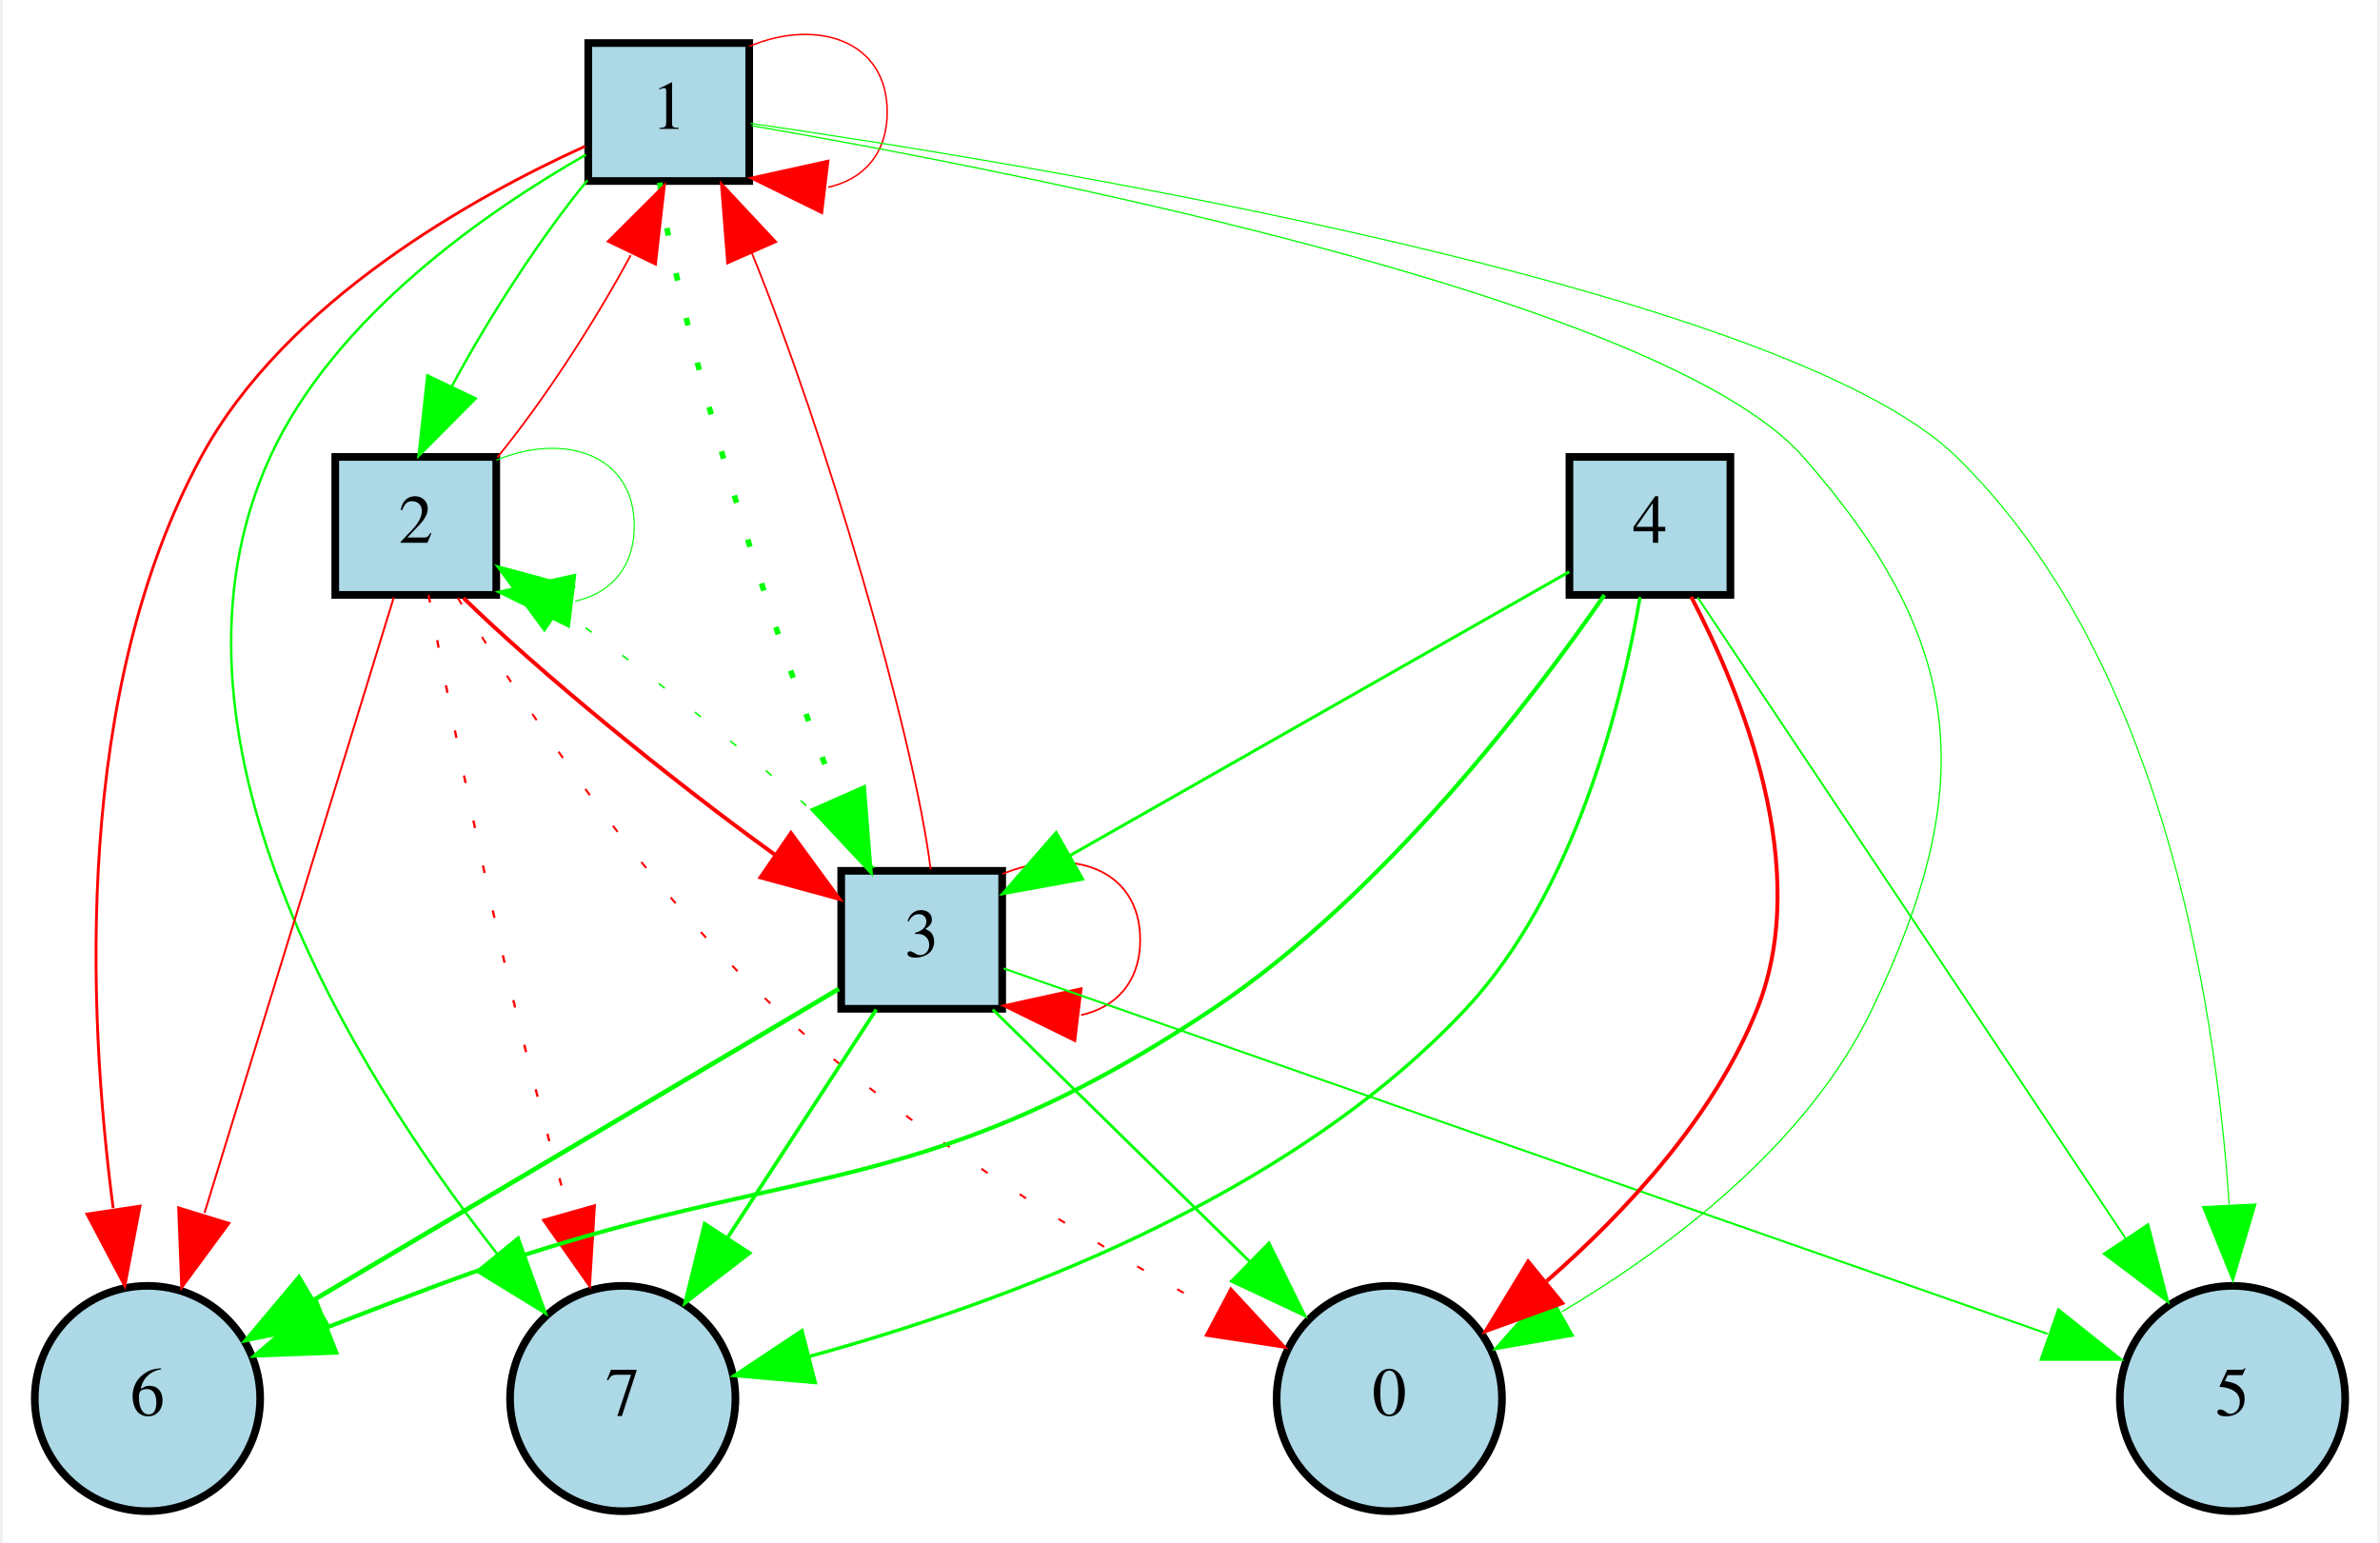
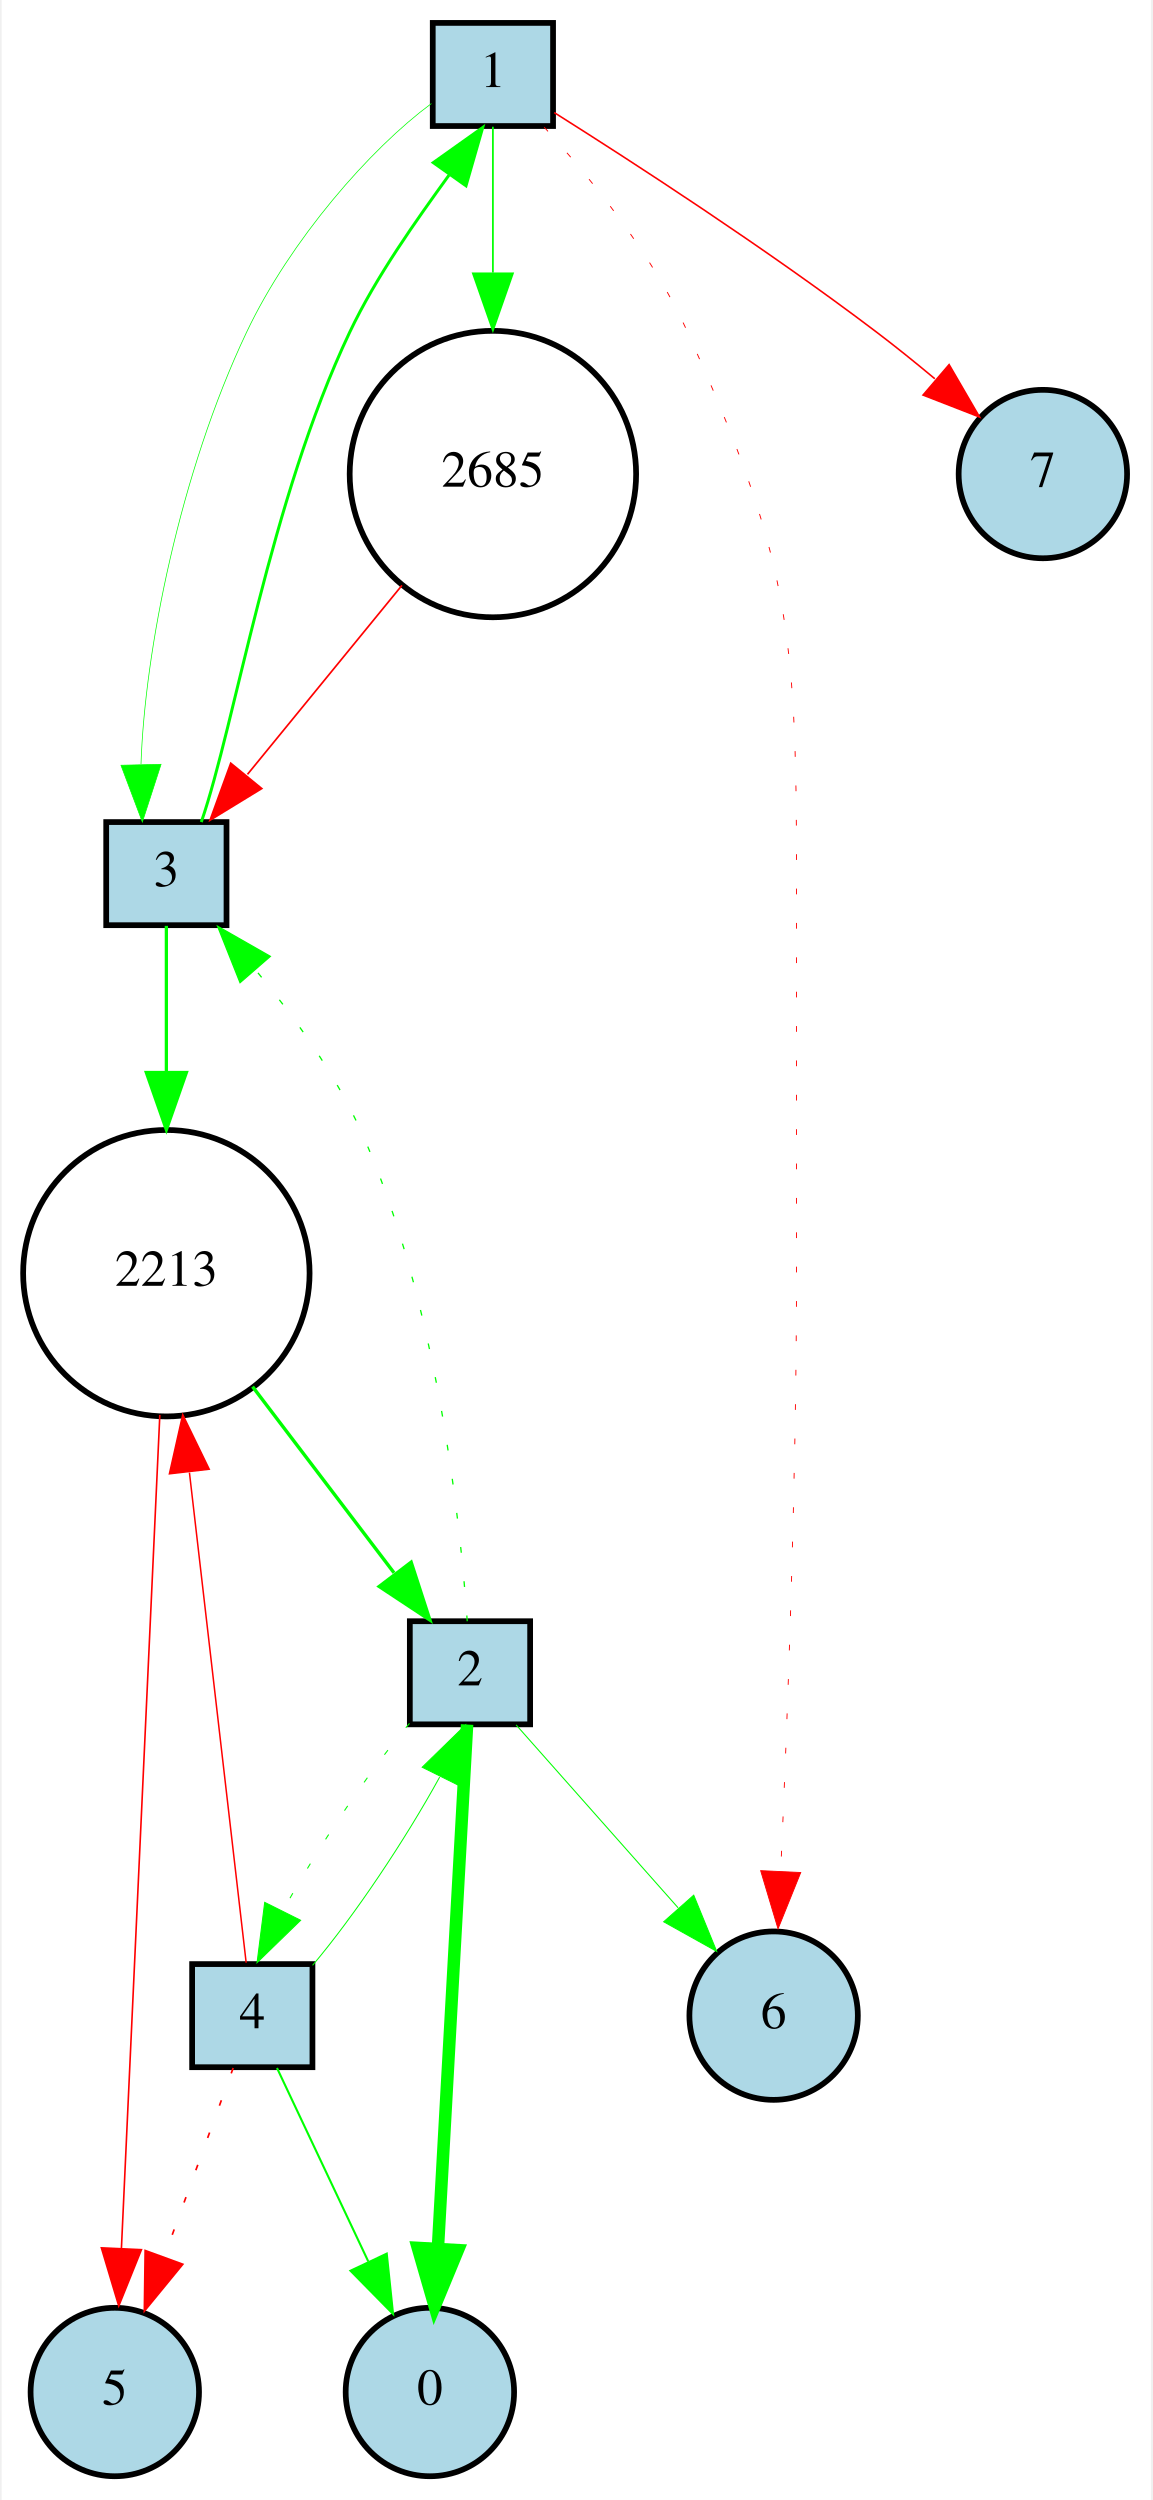
- <svg xmlns="http://www.w3.org/2000/svg" width="310pt" height="201pt" viewBox="0.00 0.00 309.70 201.31">
-   <g id="graph0" class="graph" transform="scale(1 1) rotate(0) translate(4 197.3135)">
-     <polygon fill="#ffffff" stroke="transparent" points="-4,4 -4,-197.314 305.699,-197.314 305.699,4 -4,4" />
+ <svg xmlns="http://www.w3.org/2000/svg" width="201pt" height="436pt" viewBox="0.00 0.00 200.60 436.39">
+   <g id="graph0" class="graph" transform="scale(1 1) rotate(0) translate(4 432.3919)">
+     <polygon fill="#ffffff" stroke="transparent" points="-4,4 -4,-432.392 196.598,-432.392 196.598,4 -4,4" />
    <g id="node1" class="node">
-       <polygon fill="#add8e6" stroke="#000000" points="93.349,-191.698 72.349,-191.698 72.349,-173.698 93.349,-173.698 93.349,-191.698" />
-       <text text-anchor="middle" x="82.849" y="-180.499" font-family="Times,serif" font-size="9.00" fill="#000000">1</text>
+       <polygon fill="#add8e6" stroke="#000000" points="92.249,-428.392 71.249,-428.392 71.249,-410.392 92.249,-410.392 92.249,-428.392" />
+       <text text-anchor="middle" x="81.749" y="-417.192" font-family="Times,serif" font-size="9.00" fill="#000000">1</text>
+     </g>
+     <g id="node3" class="node">
+       <polygon fill="#add8e6" stroke="#000000" points="35.249,-288.894 14.249,-288.894 14.249,-270.894 35.249,-270.894 35.249,-288.894" />
+       <text text-anchor="middle" x="24.749" y="-277.694" font-family="Times,serif" font-size="9.00" fill="#000000">3</text>
+     </g>
+     <g id="edge2" class="edge">
+       <path fill="none" stroke="#00ff00" stroke-width=".125" d="M71.017,-414.322C60.349,-406.445 46.386,-390.493 38.749,-374.392 27.074,-349.779 20.98,-318.657 20.322,-299.006" />
+       <polygon fill="#00ff00" stroke="#00ff00" stroke-width=".125" points="23.823,-298.977 20.561,-288.897 16.825,-298.811 23.823,-298.977" />
+     </g>
+     <g id="node7" class="node">
+       <ellipse fill="#add8e6" stroke="#000000" cx="130.749" cy="-80.548" rx="14.7" ry="14.7" />
+       <text text-anchor="middle" x="130.749" y="-78.348" font-family="Times,serif" font-size="9.00" fill="#000000">6</text>
+     </g>
+     <g id="edge3" class="edge">
+       <path fill="none" stroke="#ff0000" stroke-width=".16" stroke-dasharray="1,5" d="M90.694,-410.202C98.515,-401.635 109.562,-388.144 115.749,-374.392 133.324,-335.324 134.749,-322.734 134.749,-279.894 134.749,-279.894 134.749,-279.894 134.749,-210.146 134.749,-173.904 133.167,-131.989 131.992,-105.87" />
+       <polygon fill="#ff0000" stroke="#ff0000" stroke-width=".16" points="135.481,-105.533 131.52,-95.707 128.488,-105.858 135.481,-105.533" />
+     </g>
+     <g id="node8" class="node">
+       <ellipse fill="#add8e6" stroke="#000000" cx="177.749" cy="-349.643" rx="14.7" ry="14.7" />
+       <text text-anchor="middle" x="177.749" y="-347.443" font-family="Times,serif" font-size="9.00" fill="#000000">7</text>
+     </g>
+     <g id="edge16" class="edge">
+       <path fill="none" stroke="#ff0000" stroke-width=".281" d="M92.454,-412.741C105.903,-404.264 129.547,-388.957 148.749,-374.392 152.094,-371.854 155.562,-369.055 158.887,-366.279" />
+       <polygon fill="#ff0000" stroke="#ff0000" stroke-width=".281" points="161.382,-368.75 166.704,-359.589 156.831,-363.432 161.382,-368.75" />
+     </g>
+     <g id="node10" class="node">
+       <ellipse fill="#ffffff" stroke="#000000" cx="81.749" cy="-349.643" rx="25" ry="25" />
+       <text text-anchor="middle" x="81.749" y="-347.443" font-family="Times,serif" font-size="9.00" fill="#000000">2685</text>
+     </g>
+     <g id="edge9" class="edge">
+       <path fill="none" stroke="#00ff00" stroke-width=".305" d="M81.749,-410.274C81.749,-403.657 81.749,-394.245 81.749,-384.806" />
+       <polygon fill="#00ff00" stroke="#00ff00" stroke-width=".305" points="85.249,-384.682 81.749,-374.682 78.249,-384.683 85.249,-384.682" />
+     </g>
+     <g id="node2" class="node">
+       <polygon fill="#add8e6" stroke="#000000" points="88.249,-149.397 67.249,-149.397 67.249,-131.397 88.249,-131.397 88.249,-149.397" />
+       <text text-anchor="middle" x="77.749" y="-138.197" font-family="Times,serif" font-size="9.00" fill="#000000">2</text>
    </g>
    <g id="edge6" class="edge">
-       <path fill="none" stroke="#ff0000" stroke-width=".194" d="M93.373,-191.279C102.163,-194.945 111.349,-192.085 111.349,-182.698 111.349,-177.125 108.111,-173.853 103.64,-172.881" />
-       <polygon fill="#ff0000" stroke="#ff0000" stroke-width=".194" points="102.882,-169.447 93.373,-174.118 103.719,-176.397 102.882,-169.447" />
+       <path fill="none" stroke="#00ff00" stroke-width=".228" stroke-dasharray="1,5" d="M77.27,-149.398C76.069,-166.688 71.999,-205.441 58.749,-234.894 54.206,-244.994 47.041,-254.952 40.458,-262.923" />
+       <polygon fill="#00ff00" stroke="#00ff00" stroke-width=".228" points="37.612,-260.861 33.694,-270.705 42.896,-265.453 37.612,-260.861" />
    </g>
-     <g id="node2" class="node">
-       <polygon fill="#add8e6" stroke="#000000" points="60.349,-137.698 39.349,-137.698 39.349,-119.698 60.349,-119.698 60.349,-137.698" />
-       <text text-anchor="middle" x="49.849" y="-126.499" font-family="Times,serif" font-size="9.00" fill="#000000">2</text>
+     <g id="node4" class="node">
+       <polygon fill="#add8e6" stroke="#000000" points="50.249,-89.548 29.249,-89.548 29.249,-71.548 50.249,-71.548 50.249,-89.548" />
+       <text text-anchor="middle" x="39.749" y="-78.348" font-family="Times,serif" font-size="9.00" fill="#000000">4</text>
    </g>
-     <g id="edge3" class="edge">
-       <path fill="none" stroke="#00ff00" stroke-width=".314" d="M72.234,-173.781C66.23,-166.478 59.353,-155.907 54.518,-146.837" />
-       <polygon fill="#00ff00" stroke="#00ff00" stroke-width=".314" points="57.676,-145.327 50.21,-137.809 51.358,-148.342 57.676,-145.327" />
-     </g>
-     <g id="node3" class="node">
-       <polygon fill="#add8e6" stroke="#000000" points="126.349,-83.698 105.349,-83.698 105.349,-65.698 126.349,-65.698 126.349,-83.698" />
-       <text text-anchor="middle" x="115.849" y="-72.499" font-family="Times,serif" font-size="9.00" fill="#000000">3</text>
-     </g>
-     <g id="edge16" class="edge">
-       <path fill="none" stroke="#00ff00" stroke-width=".731" stroke-dasharray="1,5" d="M81.683,-173.49C83.895,-155.716 95.501,-116.38 105.017,-93.061" />
-       <polygon fill="#00ff00" stroke="#00ff00" stroke-width=".731" points="108.232,-94.445 109.067,-83.883 101.828,-91.619 108.232,-94.445" />
+     <g id="edge13" class="edge">
+       <path fill="none" stroke="#00ff00" stroke-width=".185" stroke-dasharray="1,5" d="M67.186,-131.566C59.94,-123.002 51.084,-109.749 45.12,-98.897" />
+       <polygon fill="#00ff00" stroke="#00ff00" stroke-width=".185" points="48.181,-97.194 40.585,-89.809 41.918,-100.32 48.181,-97.194" />
    </g>
    <g id="node5" class="node">
-       <ellipse fill="#add8e6" stroke="#000000" cx="176.849" cy="-14.849" rx="14.7" ry="14.7" />
-       <text text-anchor="middle" x="176.849" y="-12.649" font-family="Times,serif" font-size="9.00" fill="#000000">0</text>
+       <ellipse fill="#add8e6" stroke="#000000" cx="70.749" cy="-14.849" rx="14.7" ry="14.7" />
+       <text text-anchor="middle" x="70.749" y="-12.649" font-family="Times,serif" font-size="9.00" fill="#000000">0</text>
    </g>
-     <g id="edge13" class="edge">
-       <path fill="none" stroke="#00ff00" stroke-width=".165" d="M93.666,-180.915C124.573,-175.596 212.247,-158.891 230.849,-137.698 252.123,-113.462 253.756,-94.795 239.849,-65.698 231.496,-48.222 213.879,-34.825 199.393,-26.181" />
-       <polygon fill="#00ff00" stroke="#00ff00" stroke-width=".165" points="200.892,-23.01 190.454,-21.192 197.48,-29.122 200.892,-23.01" />
+     <g id="edge4" class="edge">
+       <path fill="none" stroke="#00ff00" stroke-width="2.183" d="M77.245,-131.368C76.194,-112.506 73.731,-68.34 72.158,-40.126" />
+       <polygon fill="#00ff00" stroke="#00ff00" stroke-width="2.183" points="75.635,-39.619 71.584,-29.83 68.646,-40.009 75.635,-39.619" />
+     </g>
+     <g id="edge11" class="edge">
+       <path fill="none" stroke="#00ff00" stroke-width=".184" d="M85.798,-131.307C93.275,-122.864 104.641,-110.029 114.074,-99.378" />
+       <polygon fill="#00ff00" stroke="#00ff00" stroke-width=".184" points="116.803,-101.575 120.813,-91.768 111.563,-96.934 116.803,-101.575" />
+     </g>
+     <g id="edge10" class="edge">
+       <path fill="none" stroke="#00ff00" stroke-width=".521" d="M30.848,-288.897C36.802,-306.19 42.783,-344.949 56.749,-374.392 61.394,-384.184 68.378,-393.921 74.083,-401.82" />
+       <polygon fill="#00ff00" stroke="#00ff00" stroke-width=".521" points="71.34,-404.003 79.976,-410.142 77.053,-399.958 71.34,-404.003" />
+     </g>
+     <g id="node9" class="node">
+       <ellipse fill="#ffffff" stroke="#000000" cx="24.749" cy="-210.146" rx="25" ry="25" />
+       <text text-anchor="middle" x="24.749" y="-207.946" font-family="Times,serif" font-size="9.00" fill="#000000">2213</text>
+     </g>
+     <g id="edge15" class="edge">
+       <path fill="none" stroke="#00ff00" stroke-width=".57" d="M24.749,-270.776C24.749,-264.159 24.749,-254.748 24.749,-245.308" />
+       <polygon fill="#00ff00" stroke="#00ff00" stroke-width=".57" points="28.249,-245.185 24.749,-235.185 21.249,-245.185 28.249,-245.185" />
+     </g>
+     <g id="edge5" class="edge">
+       <path fill="none" stroke="#00ff00" stroke-width=".173" d="M50.272,-89.332C57.559,-97.934 66.485,-111.299 72.46,-122.198" />
+       <polygon fill="#00ff00" stroke="#00ff00" stroke-width=".173" points="69.402,-123.909 76.987,-131.307 75.671,-120.794 69.402,-123.909" />
+     </g>
+     <g id="edge12" class="edge">
+       <path fill="none" stroke="#00ff00" stroke-width=".363" d="M44.059,-71.413C48.166,-62.708 54.518,-49.247 59.995,-37.641" />
+       <polygon fill="#00ff00" stroke="#00ff00" stroke-width=".363" points="63.219,-39.009 64.321,-28.472 56.888,-36.022 63.219,-39.009" />
    </g>
    <g id="node6" class="node">
-       <ellipse fill="#add8e6" stroke="#000000" cx="286.849" cy="-14.849" rx="14.7" ry="14.7" />
-       <text text-anchor="middle" x="286.849" y="-12.649" font-family="Times,serif" font-size="9.00" fill="#000000">5</text>
+       <ellipse fill="#add8e6" stroke="#000000" cx="15.749" cy="-14.849" rx="14.7" ry="14.7" />
+       <text text-anchor="middle" x="15.749" y="-12.649" font-family="Times,serif" font-size="9.00" fill="#000000">5</text>
    </g>
-     <g id="edge9" class="edge">
-       <path fill="none" stroke="#00ff00" stroke-width=".152" d="M93.53,-181.218C126.819,-176.4 227.846,-160.17 250.849,-137.698 277.235,-111.922 284.539,-67.933 286.413,-40.181" />
-       <polygon fill="#00ff00" stroke="#00ff00" stroke-width=".152" points="289.915,-40.226 286.905,-30.068 282.924,-39.886 289.915,-40.226" />
-     </g>
-     <g id="node7" class="node">
-       <ellipse fill="#add8e6" stroke="#000000" cx="14.849" cy="-14.849" rx="14.7" ry="14.7" />
-       <text text-anchor="middle" x="14.849" y="-12.649" font-family="Times,serif" font-size="9.00" fill="#000000">6</text>
-     </g>
-     <g id="edge25" class="edge">
-       <path fill="none" stroke="#ff0000" stroke-width=".37" d="M71.931,-178.229C57.572,-171.699 32.873,-158.068 21.849,-137.698 5.301,-107.122 6.964,-65.771 10.372,-39.703" />
-       <polygon fill="#ff0000" stroke="#ff0000" stroke-width=".37" points="13.874,-39.951 11.891,-29.543 6.951,-38.916 13.874,-39.951" />
-     </g>
-     <g id="node8" class="node">
-       <ellipse fill="#add8e6" stroke="#000000" cx="76.849" cy="-14.849" rx="14.7" ry="14.7" />
-       <text text-anchor="middle" x="76.849" y="-12.649" font-family="Times,serif" font-size="9.00" fill="#000000">7</text>
-     </g>
-     <g id="edge11" class="edge">
-       <path fill="none" stroke="#00ff00" stroke-width=".325" d="M72.043,-177.125C59.449,-169.945 39.286,-156.158 30.849,-137.698 14.42,-101.753 41.403,-58.089 60.492,-33.688" />
-       <polygon fill="#00ff00" stroke="#00ff00" stroke-width=".325" points="63.229,-35.869 66.83,-25.905 57.801,-31.449 63.229,-35.869" />
+     <g id="edge1" class="edge">
+       <path fill="none" stroke="#ff0000" stroke-width=".296" stroke-dasharray="1,5" d="M36.412,-71.413C33.303,-62.904 28.535,-49.852 24.362,-38.428" />
+       <polygon fill="#ff0000" stroke="#ff0000" stroke-width=".296" points="27.624,-37.155 20.905,-28.963 21.049,-39.557 27.624,-37.155" />
    </g>
    <g id="edge14" class="edge">
-       <path fill="none" stroke="#ff0000" stroke-width=".232" d="M60.483,-137.638C66.363,-144.795 73.076,-155.078 77.888,-164.014" />
-       <polygon fill="#ff0000" stroke="#ff0000" stroke-width=".232" points="74.868,-165.809 82.368,-173.292 81.172,-162.765 74.868,-165.809" />
+       <path fill="none" stroke="#ff0000" stroke-width=".264" d="M38.68,-89.785C36.645,-107.366 32.12,-146.456 28.777,-175.342" />
+       <polygon fill="#ff0000" stroke="#ff0000" stroke-width=".264" points="25.279,-175.128 27.605,-185.464 32.232,-175.933 25.279,-175.128" />
    </g>
-     <g id="edge5" class="edge">
-       <path fill="none" stroke="#00ff00" stroke-width=".147" d="M60.373,-137.279C69.163,-140.945 78.349,-138.085 78.349,-128.698 78.349,-123.125 75.111,-119.853 70.64,-118.881" />
-       <polygon fill="#00ff00" stroke="#00ff00" stroke-width=".147" points="69.882,-115.447 60.373,-120.118 70.719,-122.397 69.882,-115.447" />
-     </g>
-     <g id="edge21" class="edge">
-       <path fill="none" stroke="#ff0000" stroke-width=".514" d="M56.079,-119.292C65.604,-109.972 82.945,-95.698 96.674,-85.821" />
-       <polygon fill="#ff0000" stroke="#ff0000" stroke-width=".514" points="98.796,-88.609 105.055,-80.061 94.831,-82.84 98.796,-88.609" />
-     </g>
-     <g id="edge4" class="edge">
-       <path fill="none" stroke="#ff0000" stroke-width=".266" stroke-dasharray="1,5" d="M55.321,-119.318C63.277,-106.224 79.044,-82.22 96.849,-65.698 114.195,-49.604 137.292,-35.548 154.208,-26.318" />
-       <polygon fill="#ff0000" stroke="#ff0000" stroke-width=".266" points="156.169,-29.239 163.364,-21.462 152.89,-23.055 156.169,-29.239" />
-     </g>
-     <g id="edge24" class="edge">
-       <path fill="none" stroke="#ff0000" stroke-width=".26" d="M46.985,-119.382C41.642,-102.003 30.001,-64.135 22.295,-39.07" />
-       <polygon fill="#ff0000" stroke="#ff0000" stroke-width=".26" points="25.548,-37.739 19.264,-29.209 18.857,-39.796 25.548,-37.739" />
+     <g id="edge7" class="edge">
+       <path fill="none" stroke="#00ff00" stroke-width=".596" d="M39.795,-190.345C47.574,-180.108 56.983,-167.724 64.487,-157.849" />
+       <polygon fill="#00ff00" stroke="#00ff00" stroke-width=".596" points="67.478,-159.698 70.742,-149.619 61.905,-155.463 67.478,-159.698" />
    </g>
    <g id="edge17" class="edge">
-       <path fill="none" stroke="#ff0000" stroke-width=".302" stroke-dasharray="1,5" d="M51.517,-119.685C53.831,-107.42 58.252,-84.809 62.849,-65.698 64.927,-57.06 67.441,-47.665 69.762,-39.328" />
-       <polygon fill="#ff0000" stroke="#ff0000" stroke-width=".302" points="73.197,-40.045 72.552,-29.47 66.461,-38.139 73.197,-40.045" />
-     </g>
-     <g id="edge7" class="edge">
-       <path fill="none" stroke="#ff0000" stroke-width=".232" d="M117.018,-83.883C114.814,-101.638 103.212,-140.972 93.694,-164.305" />
-       <polygon fill="#ff0000" stroke="#ff0000" stroke-width=".232" points="90.476,-162.928 89.643,-173.49 96.88,-165.753 90.476,-162.928" />
-     </g>
-     <g id="edge22" class="edge">
-       <path fill="none" stroke="#00ff00" stroke-width=".205" stroke-dasharray="1,5" d="M109.639,-84.085C100.055,-93.467 82.531,-107.883 68.751,-117.773" />
-       <polygon fill="#00ff00" stroke="#00ff00" stroke-width=".205" points="66.63,-114.983 60.356,-123.521 70.585,-120.759 66.63,-114.983" />
-     </g>
-     <g id="edge10" class="edge">
-       <path fill="none" stroke="#ff0000" stroke-width=".227" d="M126.373,-83.278C135.163,-86.945 144.349,-84.085 144.349,-74.698 144.349,-69.125 141.111,-65.853 136.64,-64.881" />
-       <polygon fill="#ff0000" stroke="#ff0000" stroke-width=".227" points="135.882,-61.447 126.373,-66.118 136.719,-68.397 135.882,-61.447" />
+       <path fill="none" stroke="#ff0000" stroke-width=".285" d="M23.609,-185.411C21.887,-148.044 18.64,-77.58 16.907,-39.98" />
+       <polygon fill="#ff0000" stroke="#ff0000" stroke-width=".285" points="20.398,-39.698 16.441,-29.87 13.405,-40.02 20.398,-39.698" />
    </g>
    <g id="edge8" class="edge">
-       <path fill="none" stroke="#00ff00" stroke-width=".371" d="M125.114,-65.609C133.996,-56.894 147.648,-43.499 158.698,-32.657" />
-       <polygon fill="#00ff00" stroke="#00ff00" stroke-width=".371" points="161.155,-35.15 165.842,-25.648 156.253,-30.154 161.155,-35.15" />
-     </g>
-     <g id="edge20" class="edge">
-       <path fill="none" stroke="#00ff00" stroke-width=".265" d="M126.546,-70.955C153.547,-61.505 224.989,-36.5 262.72,-23.294" />
-       <polygon fill="#00ff00" stroke="#00ff00" stroke-width=".265" points="264.121,-26.512 272.404,-19.905 261.809,-19.905 264.121,-26.512" />
-     </g>
-     <g id="edge1" class="edge">
-       <path fill="none" stroke="#00ff00" stroke-width=".606" d="M105.04,-68.294C88.727,-58.627 57.486,-40.115 36.405,-27.623" />
-       <polygon fill="#00ff00" stroke="#00ff00" stroke-width=".606" points="38.182,-24.607 27.795,-22.52 34.614,-30.629 38.182,-24.607" />
-     </g>
-     <g id="edge15" class="edge">
-       <path fill="none" stroke="#00ff00" stroke-width=".478" d="M109.926,-65.609C104.784,-57.718 97.141,-45.989 90.498,-35.794" />
-       <polygon fill="#00ff00" stroke="#00ff00" stroke-width=".478" points="93.396,-33.831 85.004,-27.364 87.531,-37.653 93.396,-33.831" />
-     </g>
-     <g id="node4" class="node">
-       <polygon fill="#add8e6" stroke="#000000" points="221.349,-137.698 200.349,-137.698 200.349,-119.698 221.349,-119.698 221.349,-137.698" />
-       <text text-anchor="middle" x="210.849" y="-126.499" font-family="Times,serif" font-size="9.00" fill="#000000">4</text>
-     </g>
-     <g id="edge19" class="edge">
-       <path fill="none" stroke="#00ff00" stroke-width=".388" d="M200.32,-122.713C184.627,-113.793 154.844,-96.864 135.168,-85.679" />
-       <polygon fill="#00ff00" stroke="#00ff00" stroke-width=".388" points="136.849,-82.609 126.426,-80.711 133.39,-88.695 136.849,-82.609" />
-     </g>
-     <g id="edge18" class="edge">
-       <path fill="none" stroke="#ff0000" stroke-width=".512" d="M216.23,-119.455C222.784,-106.929 232.132,-84.024 224.849,-65.698 219.259,-51.633 207.73,-39.208 197.372,-30.161" />
-       <polygon fill="#ff0000" stroke="#ff0000" stroke-width=".512" points="199.403,-27.3 189.452,-23.663 194.963,-32.712 199.403,-27.3" />
-     </g>
-     <g id="edge2" class="edge">
-       <path fill="none" stroke="#00ff00" stroke-width=".242" d="M217.069,-119.382C229.193,-101.219 256.255,-60.68 272.889,-35.762" />
-       <polygon fill="#00ff00" stroke="#00ff00" stroke-width=".242" points="275.857,-37.619 278.498,-27.359 270.035,-33.733 275.857,-37.619" />
-     </g>
-     <g id="edge12" class="edge">
-       <path fill="none" stroke="#00ff00" stroke-width=".535" d="M204.91,-119.687C195.564,-106.161 176.172,-80.609 153.849,-65.698 114.221,-39.23 97.492,-46.373 52.849,-29.698 48.122,-27.933 43.082,-26 38.27,-24.129" />
-       <polygon fill="#00ff00" stroke="#00ff00" stroke-width=".535" points="39.474,-20.842 28.887,-20.451 36.92,-27.359 39.474,-20.842" />
-     </g>
-     <g id="edge23" class="edge">
-       <path fill="none" stroke="#00ff00" stroke-width=".437" d="M209.56,-119.41C207.249,-105.99 201.223,-81.101 186.849,-65.698 163.613,-40.8 125.781,-27.058 101.102,-20.319" />
-       <polygon fill="#00ff00" stroke="#00ff00" stroke-width=".437" points="101.966,-16.927 91.411,-17.847 100.236,-23.71 101.966,-16.927" />
+       <path fill="none" stroke="#ff0000" stroke-width=".298" d="M65.871,-330.214C57.412,-319.864 47.095,-307.238 38.91,-297.224" />
+       <polygon fill="#ff0000" stroke="#ff0000" stroke-width=".298" points="41.406,-294.746 32.368,-289.217 35.986,-299.175 41.406,-294.746" />
    </g>
  </g>
</svg>
